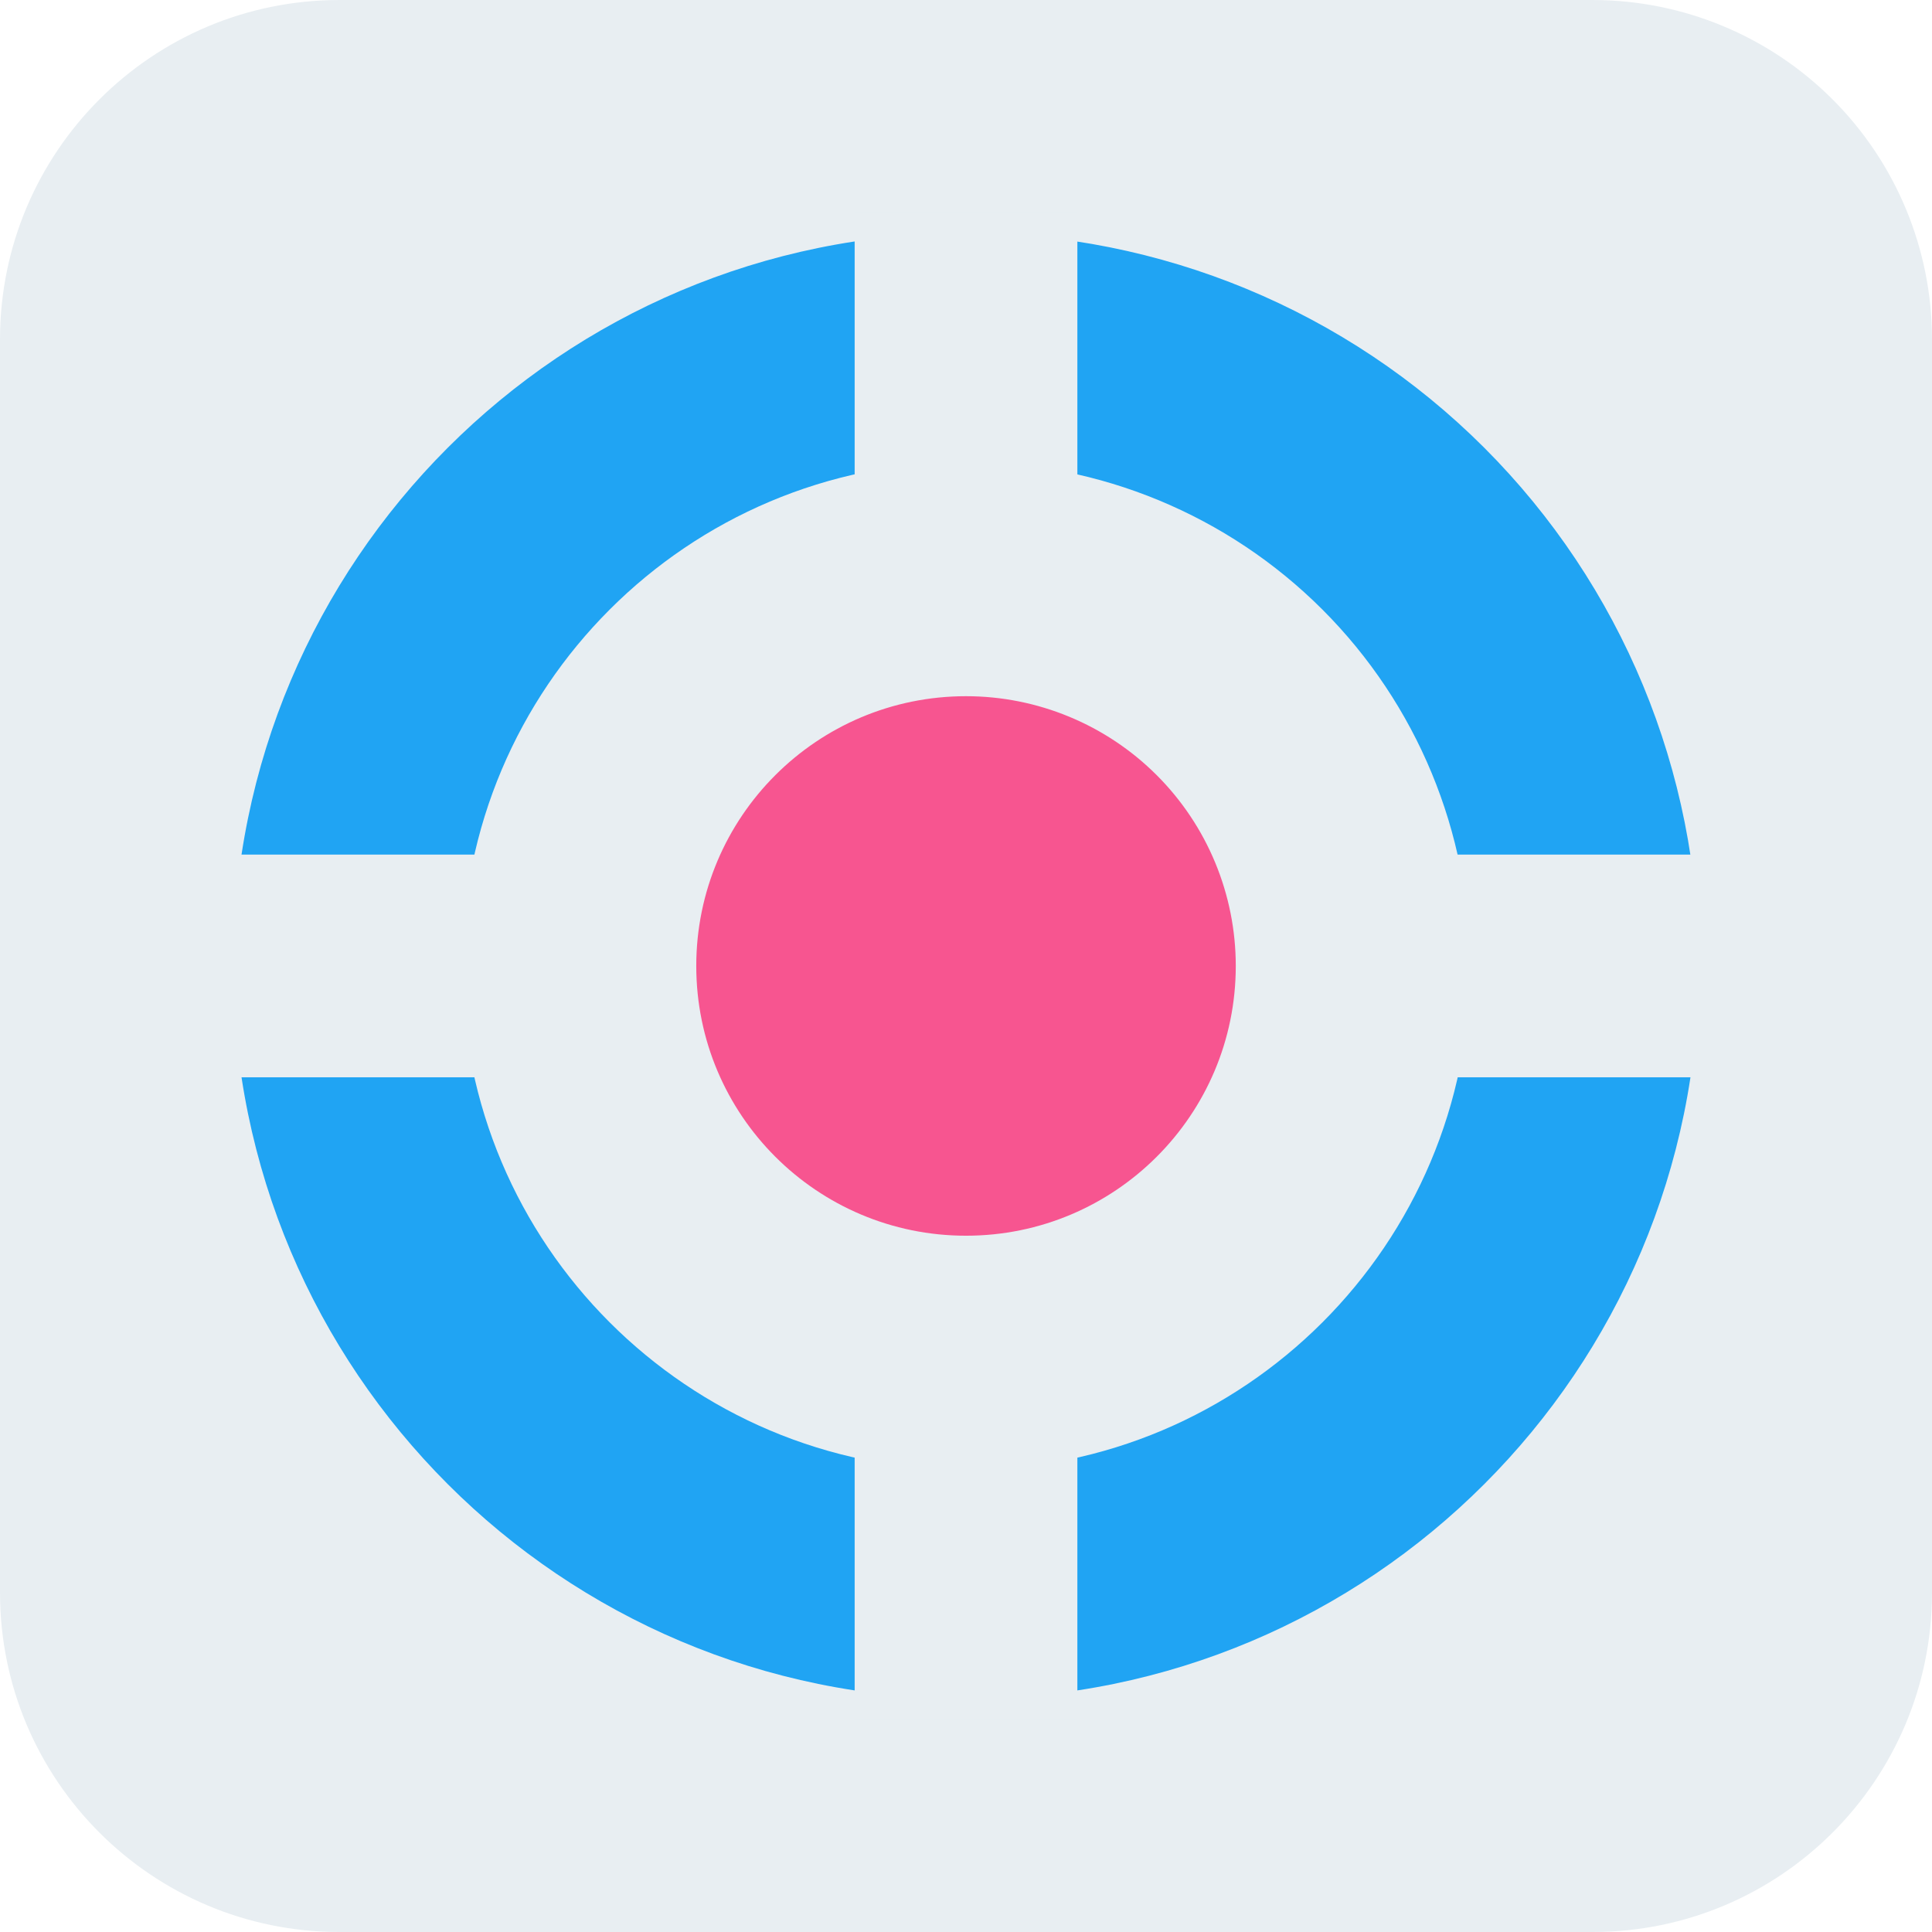
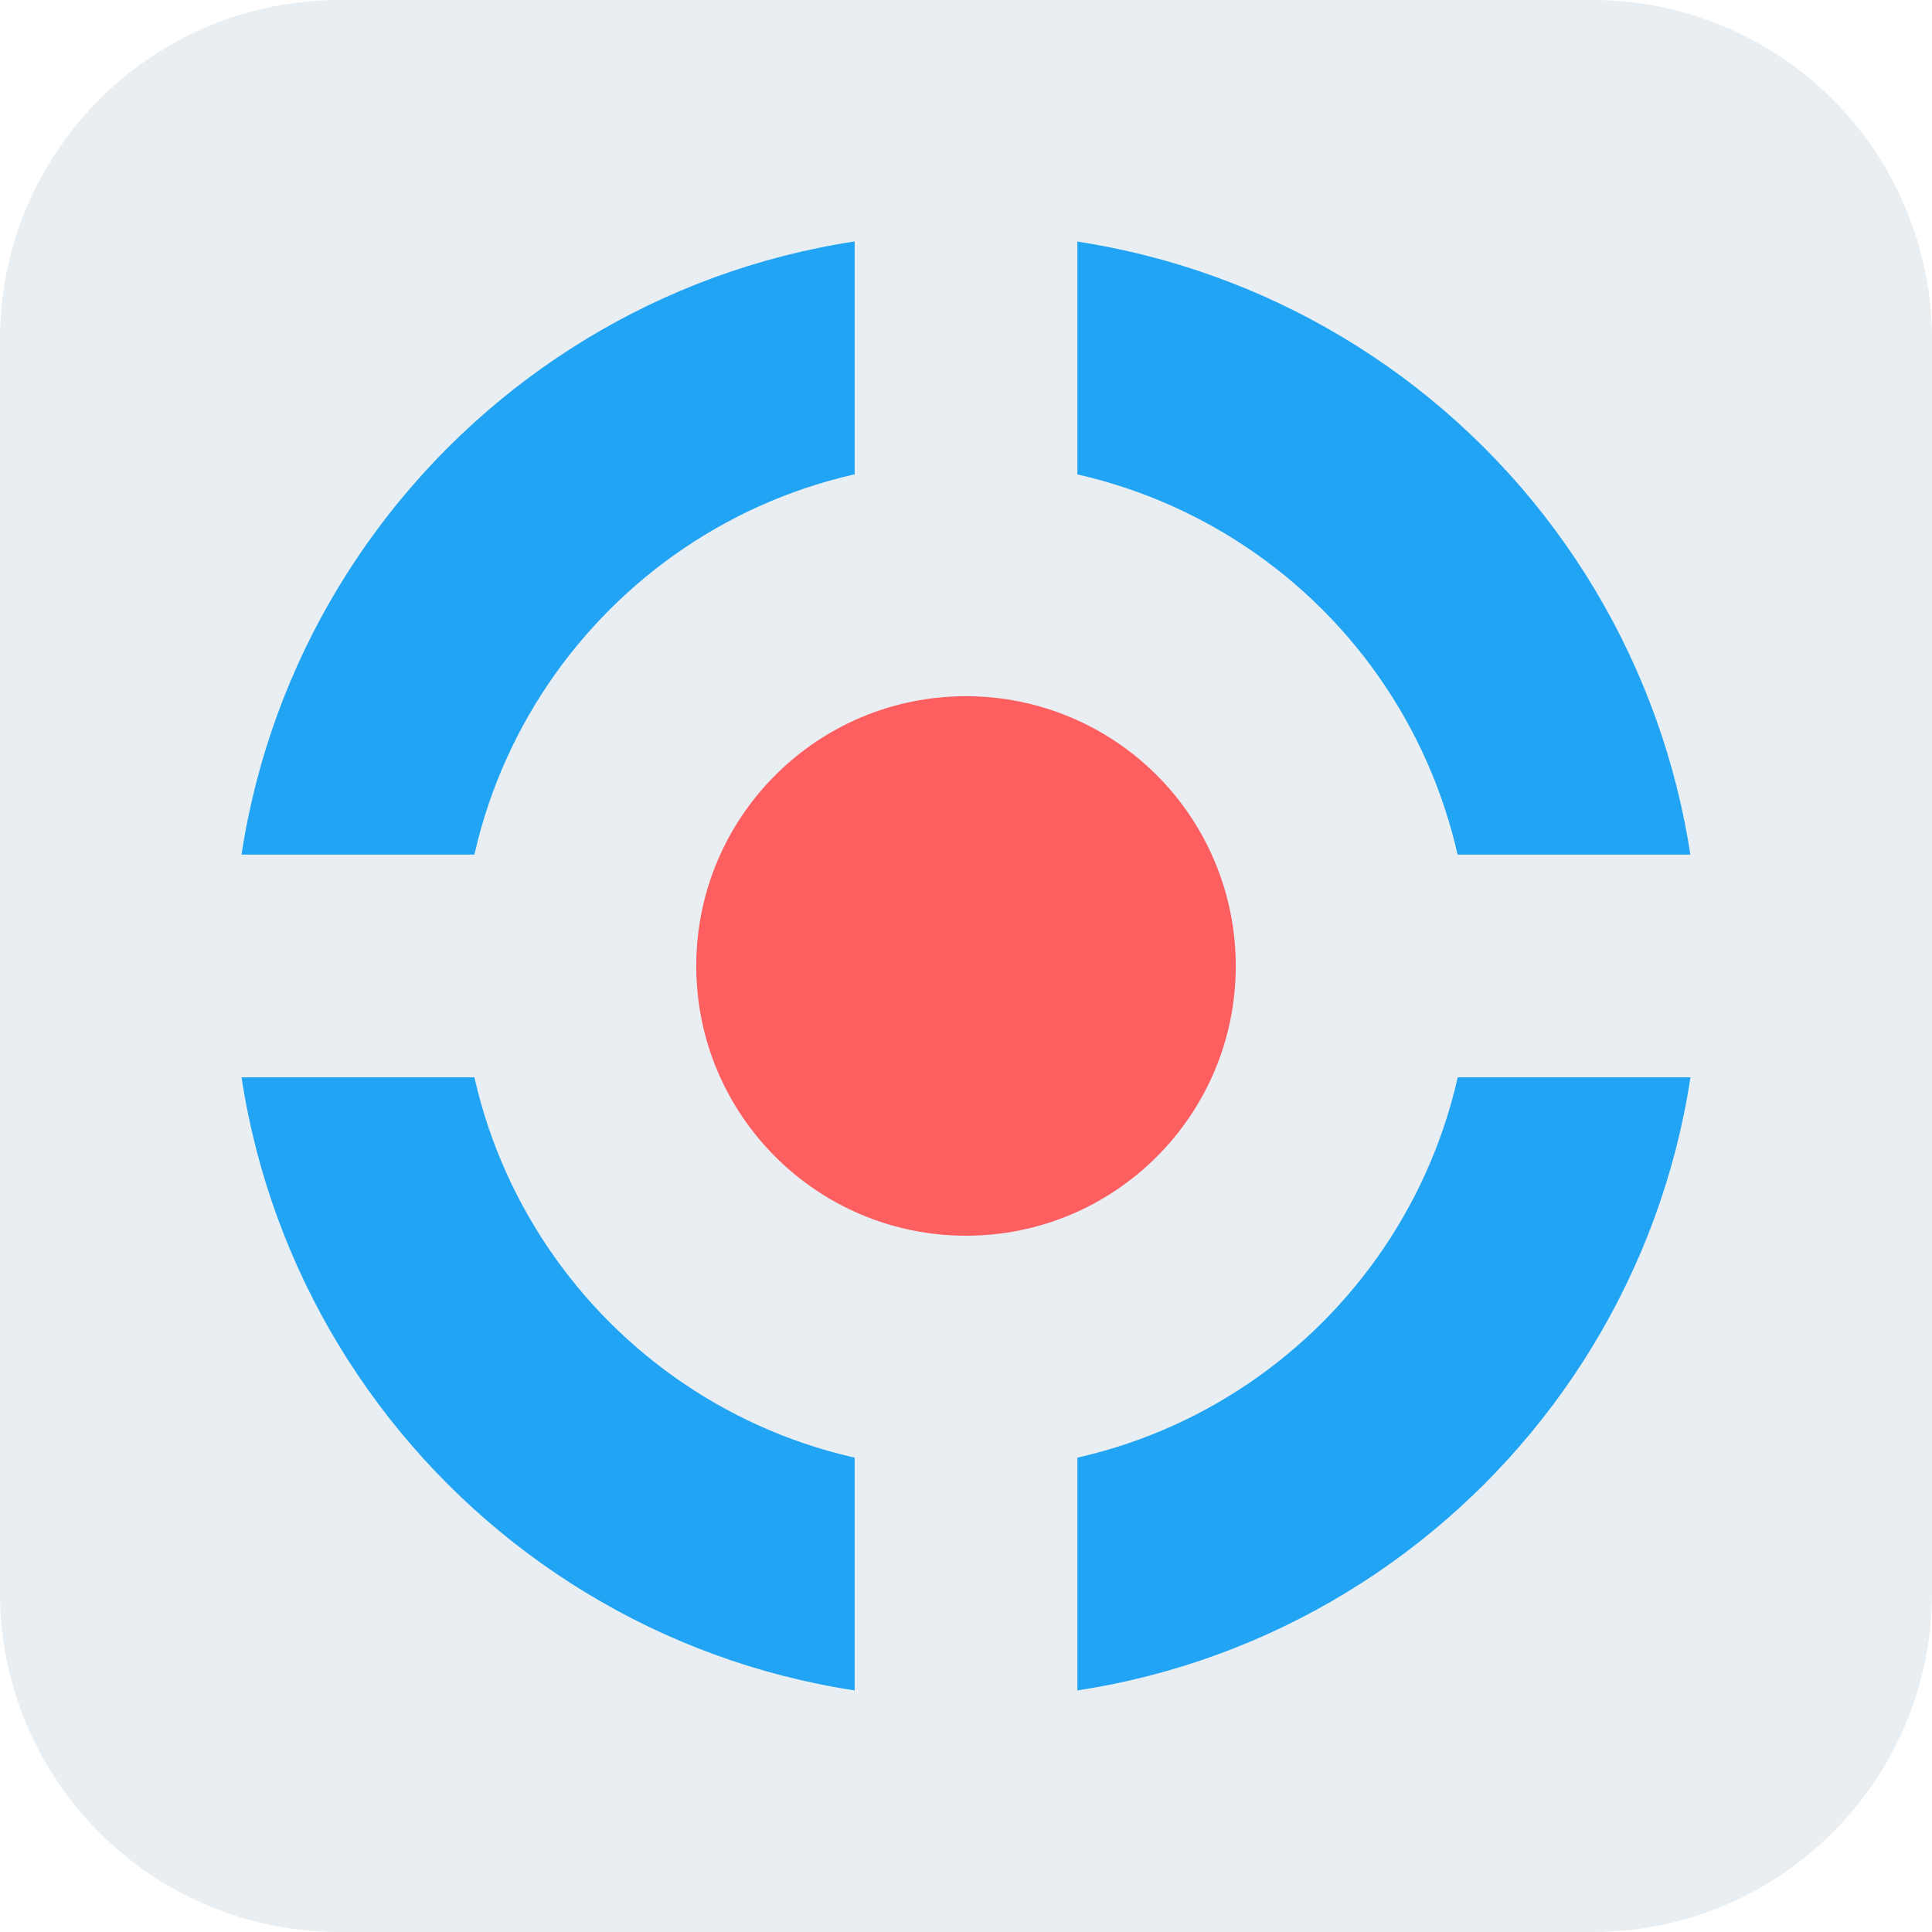
<svg xmlns="http://www.w3.org/2000/svg" version="1.1" viewBox="0.0 0.0 1024.0 1024.0" fill="none" stroke="none" stroke-linecap="square" stroke-miterlimit="10">
  <clipPath id="p.0">
    <path d="m0 0l1024.0 0l0 1024.0l-1024.0 0l0 -1024.0z" clip-rule="nonzero" />
  </clipPath>
  <g clip-path="url(#p.0)">
    <path fill="#000000" fill-opacity="0.0" d="m0 0l1024.0 0l0 1024.0l-1024.0 0z" fill-rule="evenodd" />
    <path fill="#e8eef2" d="m0.003 179.899l0 0c0 -99.354 80.542 -179.896 179.896 -179.896l664.207 0l0 0c47.711 0 93.469 18.953 127.206 52.69c33.737 33.737 52.69 79.494 52.69 127.206l0 664.207c0 99.354 -80.542 179.896 -179.896 179.896l-664.207 0c-99.354 0 -179.896 -80.542 -179.896 -179.896z" fill-rule="evenodd" />
    <path fill="#20a4f3" d="m123.561 511.968l0 0c0 -214.53 173.911 -388.441 388.441 -388.441l0 0c103.021 0 201.822 40.925 274.669 113.772c72.847 72.847 113.772 171.648 113.772 274.669l0 0c0 214.53 -173.911 388.441 -388.441 388.441l0 0c-214.53 0 -388.441 -173.911 -388.441 -388.441z" fill-rule="evenodd" />
    <path fill="#e8eef2" d="m452.984 112.74l118.047 0l0 798.52l-118.047 0z" fill-rule="evenodd" />
    <path fill="#e8eef2" d="m911.262 452.95l0 118.047l-798.52 0l0 -118.047z" fill-rule="evenodd" />
    <path fill="#e8eef2" d="m244.897 511.986l0 0c0 -147.534 119.6 -267.134 267.134 -267.134l0 0c70.848 0 138.795 28.144 188.892 78.242c50.097 50.097 78.242 118.044 78.242 188.892l0 0c0 147.534 -119.6 267.134 -267.134 267.134l0 0c-147.534 0 -267.134 -119.6 -267.134 -267.134z" fill-rule="evenodd" />
-     <path fill="#f75590" d="m369.034 511.976l0 0c0 -78.964 64.013 -142.976 142.976 -142.976l0 0c37.92 0 74.286 15.064 101.1 41.877c26.813 26.813 41.877 63.18 41.877 101.1l0 0c0 78.964 -64.013 142.976 -142.976 142.976l0 0c-78.964 0 -142.976 -64.013 -142.976 -142.976z" fill-rule="evenodd" />
+     <path fill="#fd5f60" d="m369.034 511.976l0 0c0 -78.964 64.013 -142.976 142.976 -142.976l0 0c37.92 0 74.286 15.064 101.1 41.877c26.813 26.813 41.877 63.18 41.877 101.1l0 0c0 78.964 -64.013 142.976 -142.976 142.976l0 0c-78.964 0 -142.976 -64.013 -142.976 -142.976z" fill-rule="evenodd" />
  </g>
</svg>
